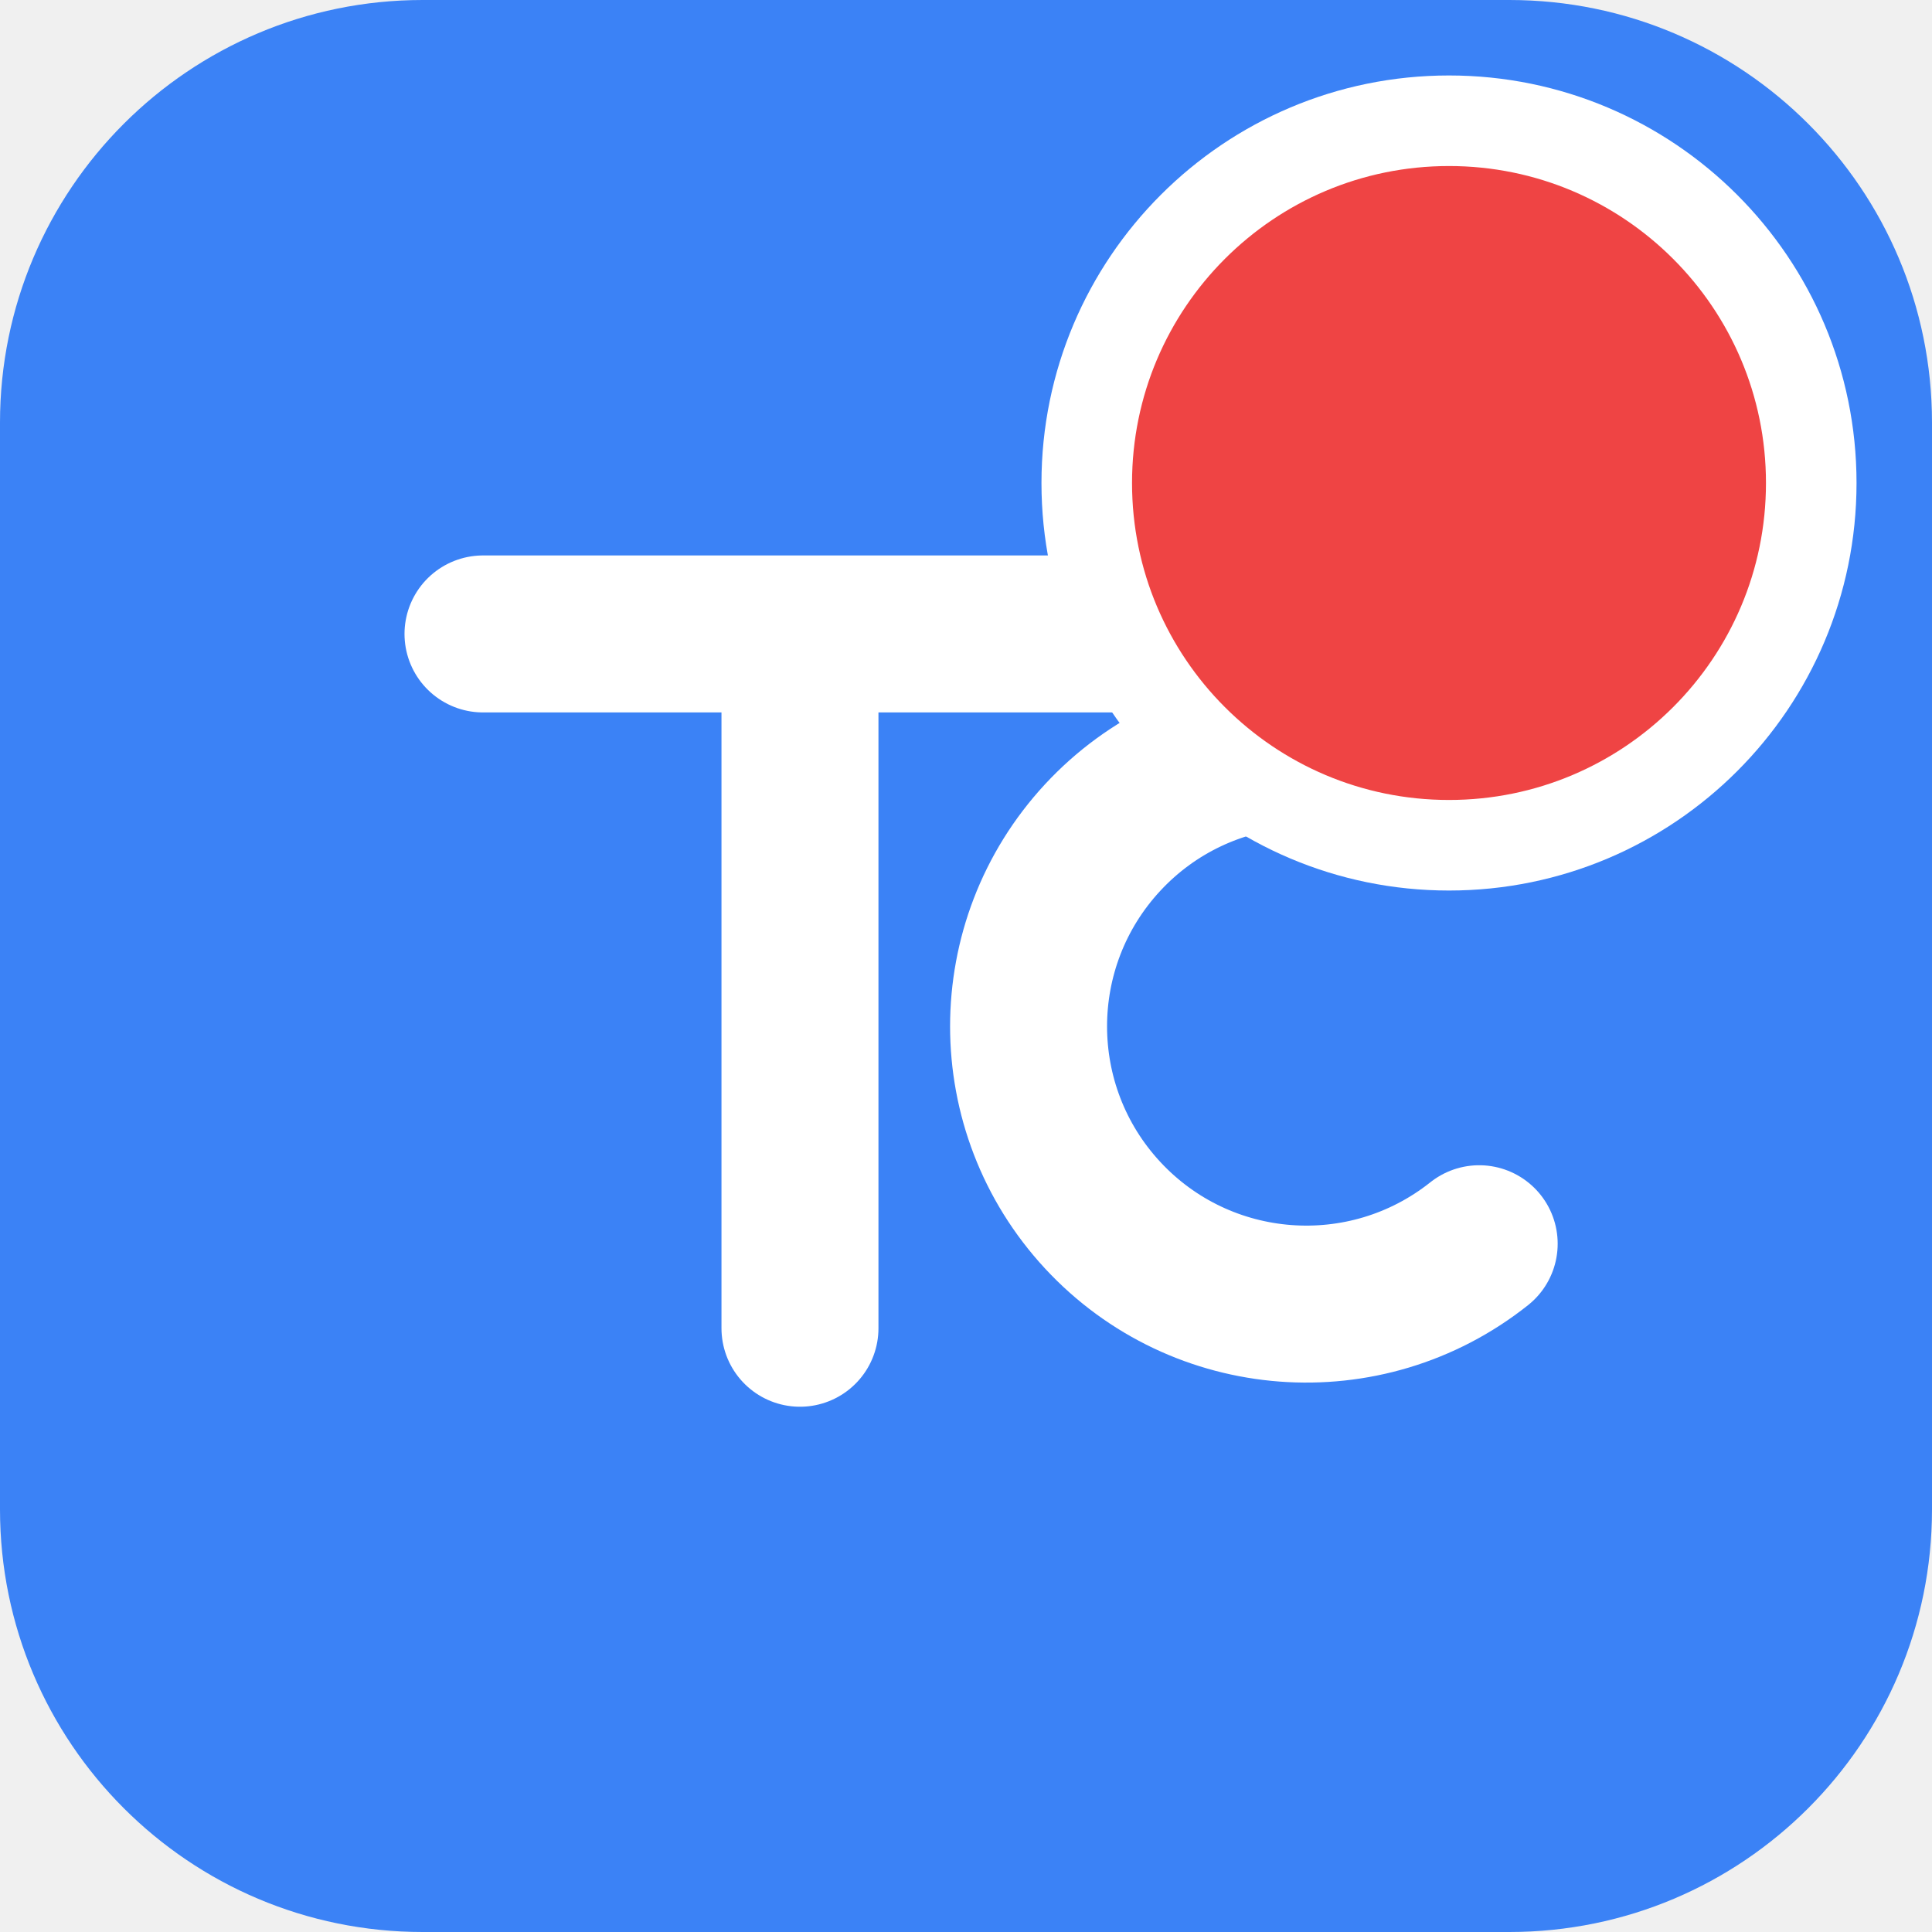
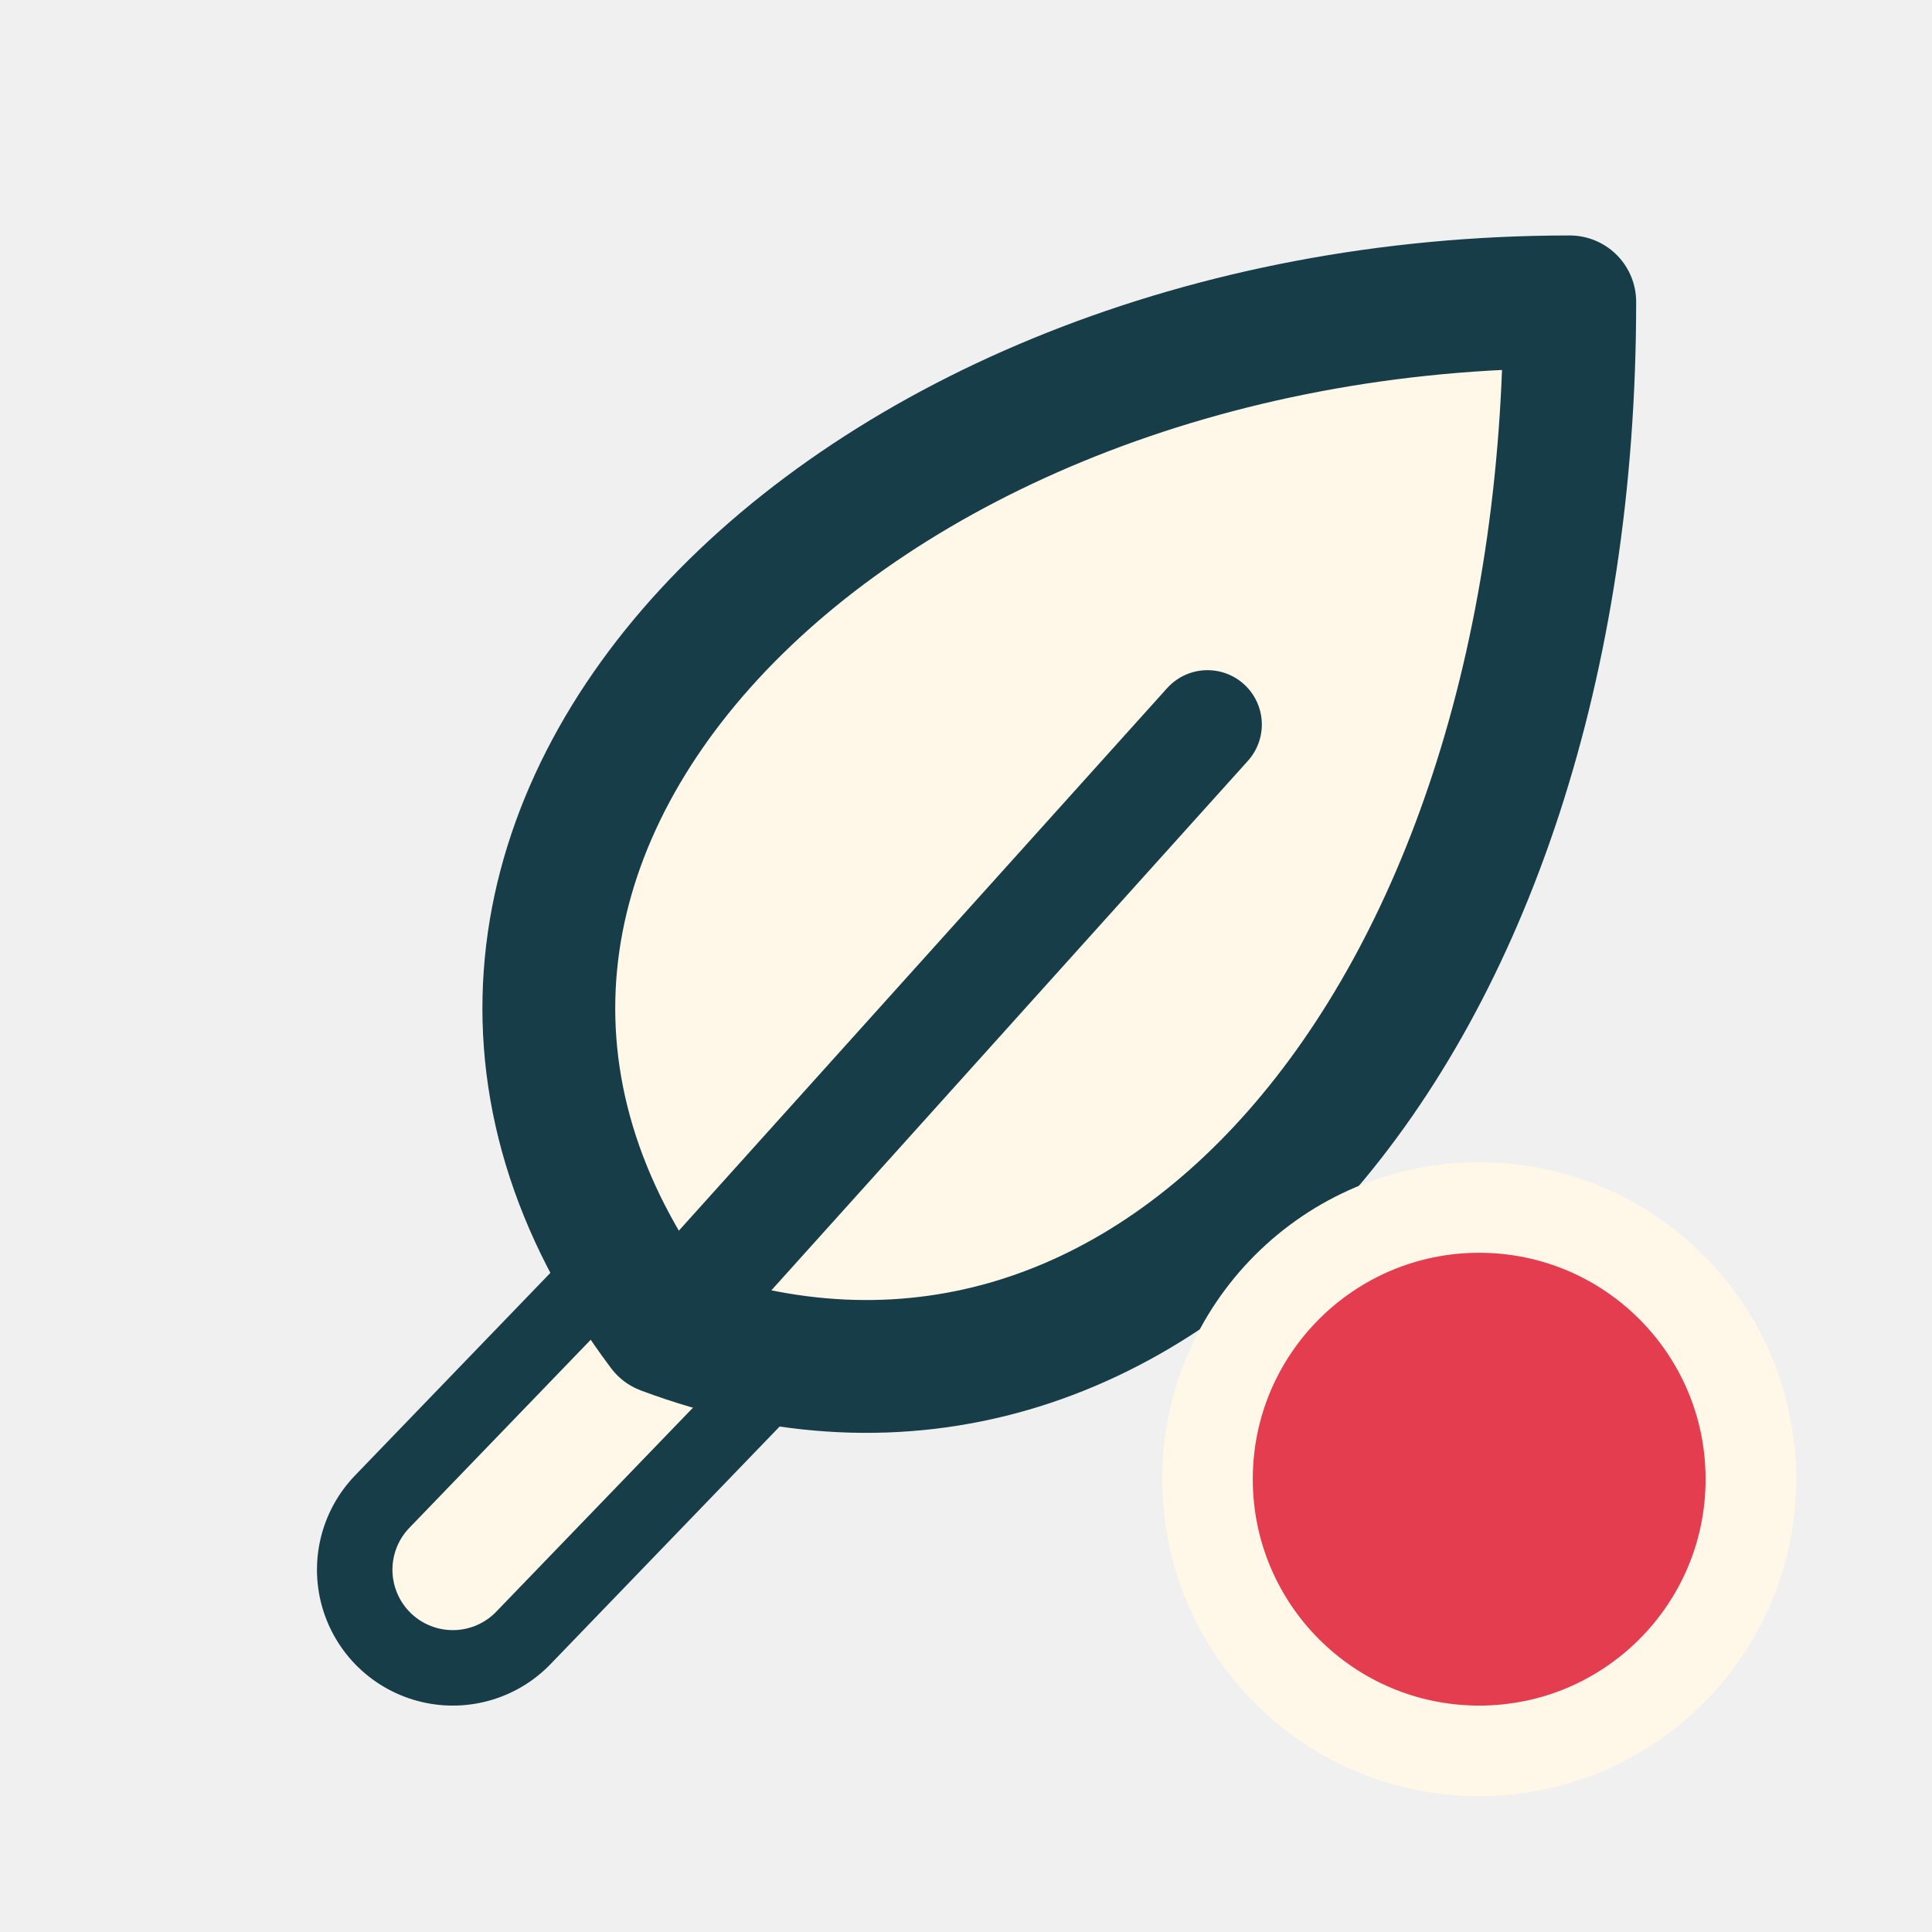
- <svg xmlns="http://www.w3.org/2000/svg" viewBox="0 0 32 32" role="img" aria-label="TyCo Recording">
-   <rect width="32" height="32" rx="7" fill="#3b82f6" />
-   <path d="M8 10.5h10.5M13.25 10.5V22" fill="none" stroke="#fff" stroke-width="2.6" stroke-linecap="round" />
-   <path d="M24.5 13.4a4.6 4.6 0 1 0 0 7.2" fill="none" stroke="#fff" stroke-width="2.6" stroke-linecap="round" />
-   <circle cx="24" cy="8" r="6" fill="#ef4444" stroke="#ffffff" stroke-width="1.5" />
+ <svg xmlns="http://www.w3.org/2000/svg" viewBox="0 0 32 32" role="img" aria-label="TyCo recording">
+   <path d="M7.5 26 21 12" stroke="#173D49" stroke-width="4.5" stroke-linecap="round" />
+   <path d="M7.5 26 21 12" stroke="#FFF7E8" stroke-width="2" stroke-linecap="round" />
+   <path d="M11 22C5 14 14 5 26 5c0 12-7 20-15 17Z" fill="#FFF7E8" stroke="#173D49" stroke-width="2.2" stroke-linejoin="round" />
+   <path d="m11 22 9-10" stroke="#173D49" stroke-width="1.8" stroke-linecap="round" />
+   <circle cx="24.5" cy="24.5" r="4.5" fill="#E33D4F" stroke="#FFF7E8" stroke-width="1.5" />
</svg>
